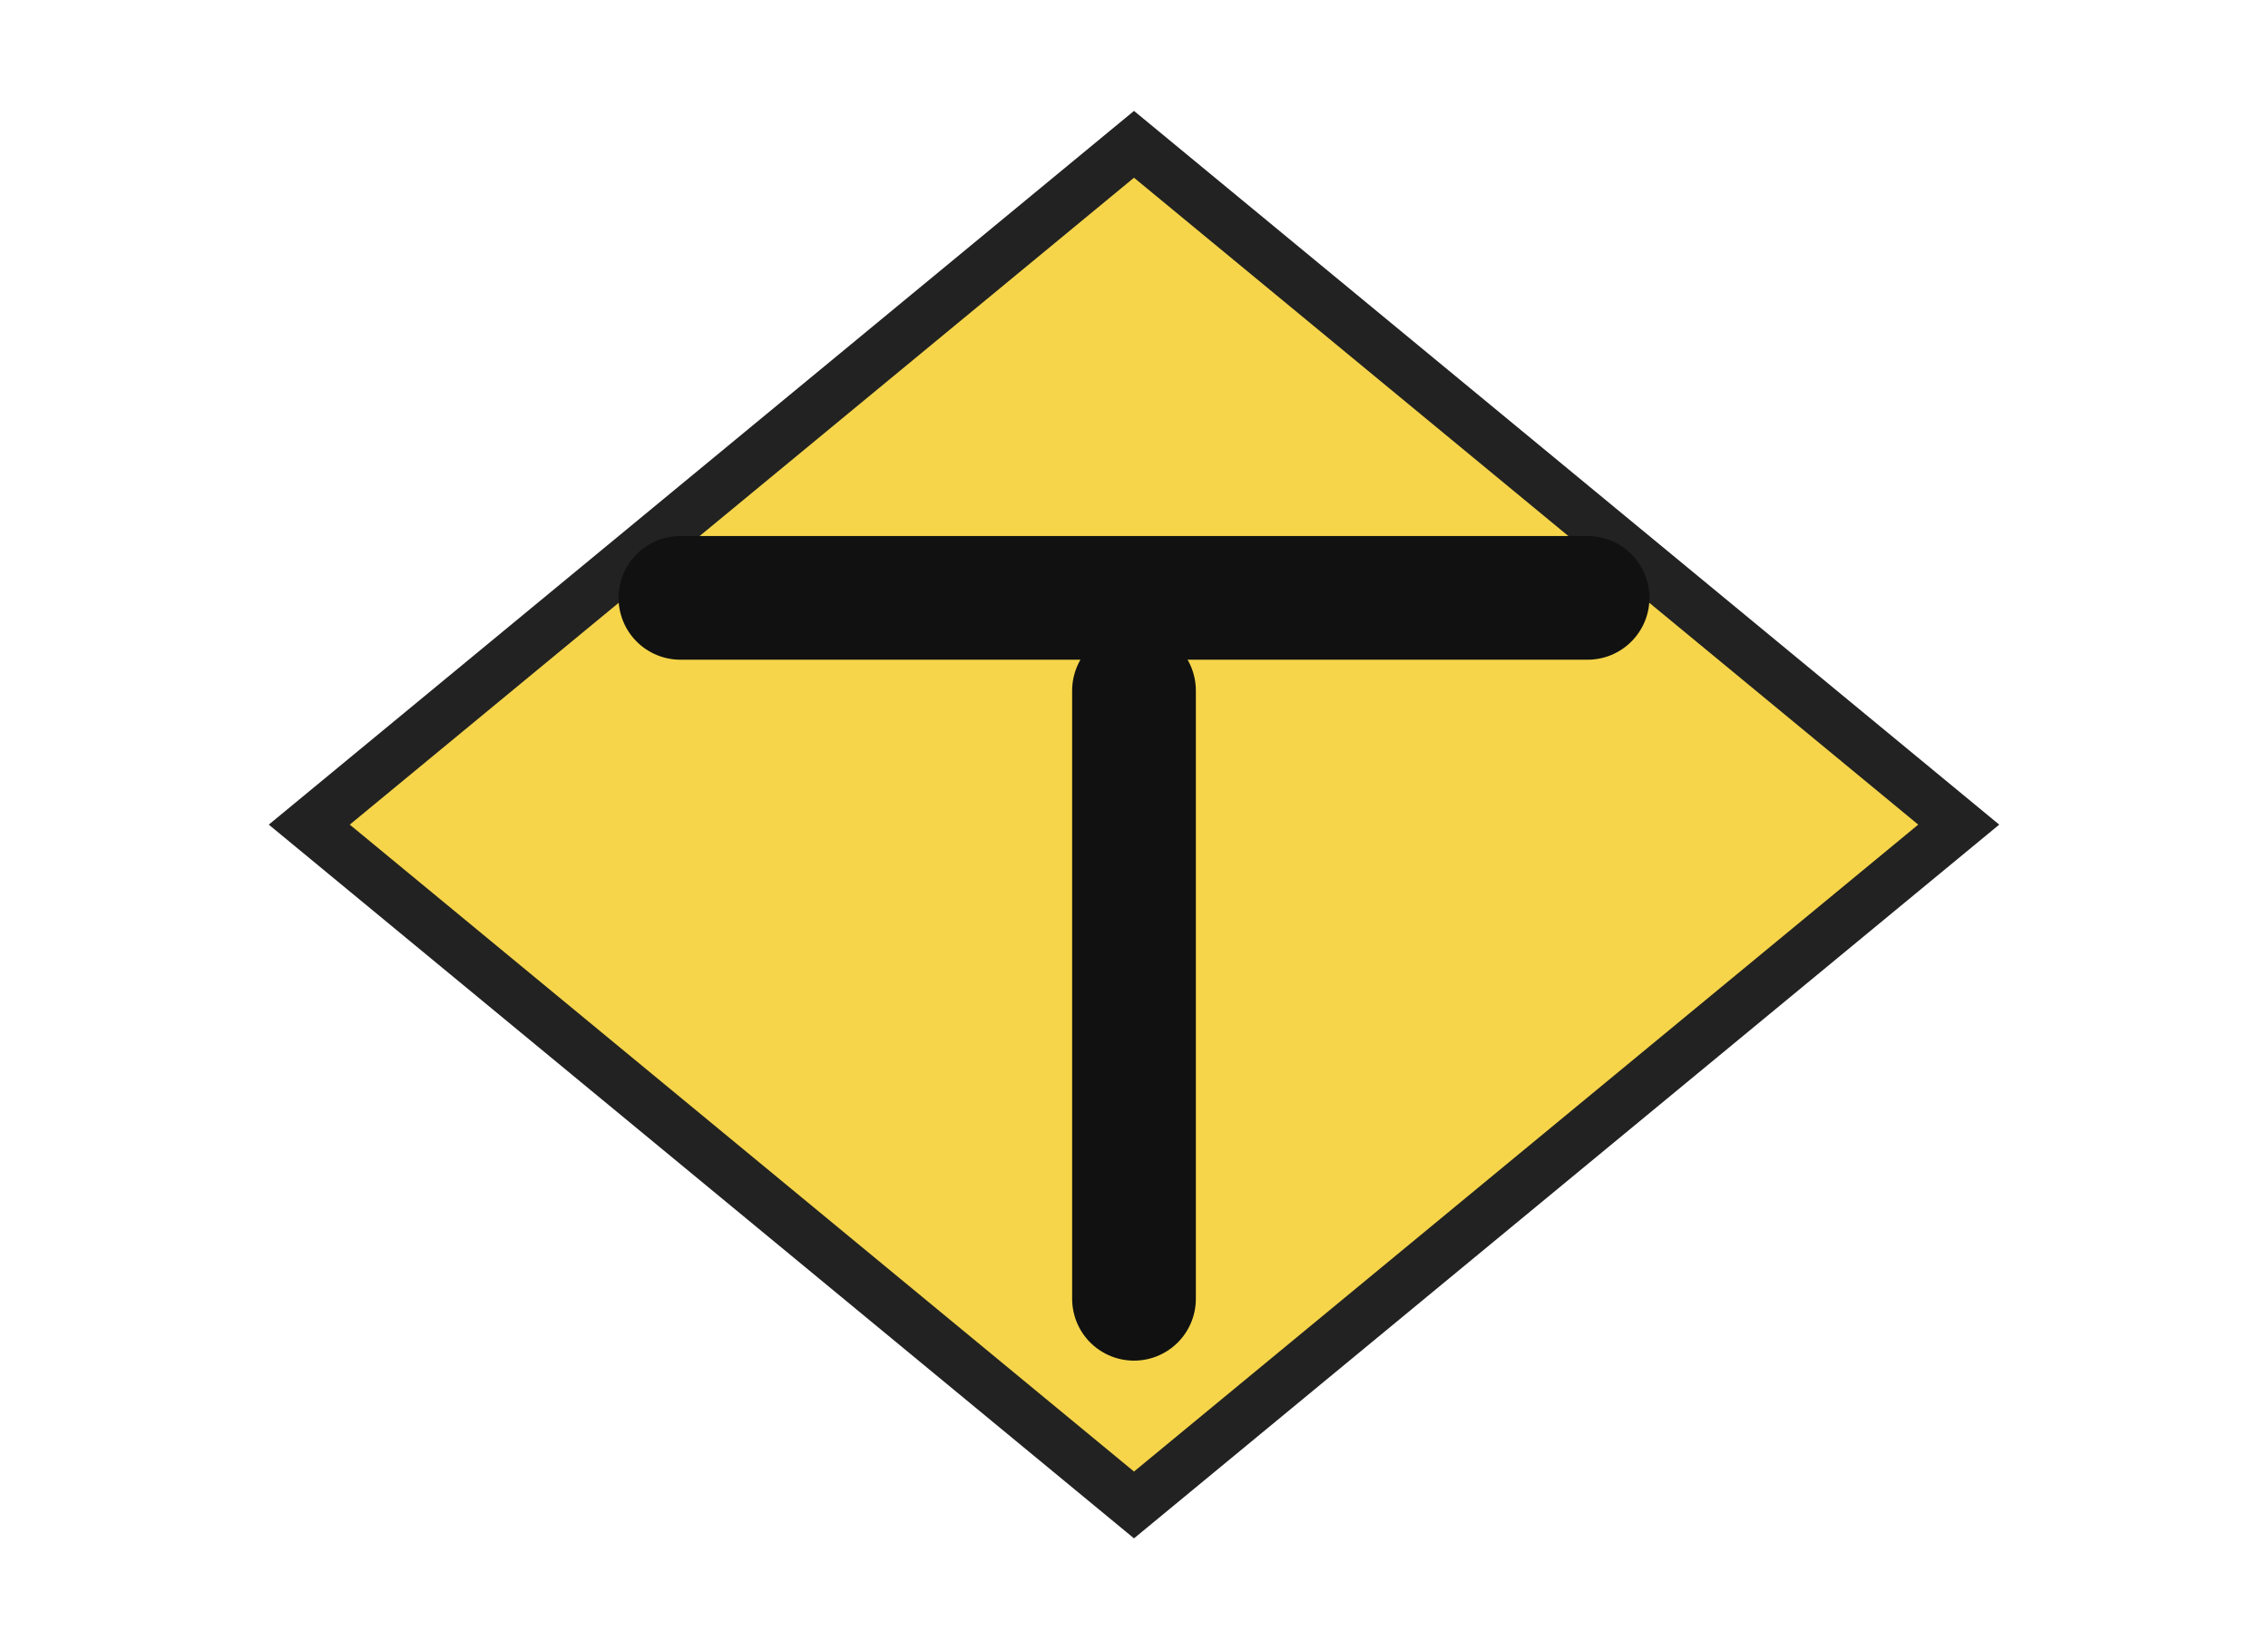
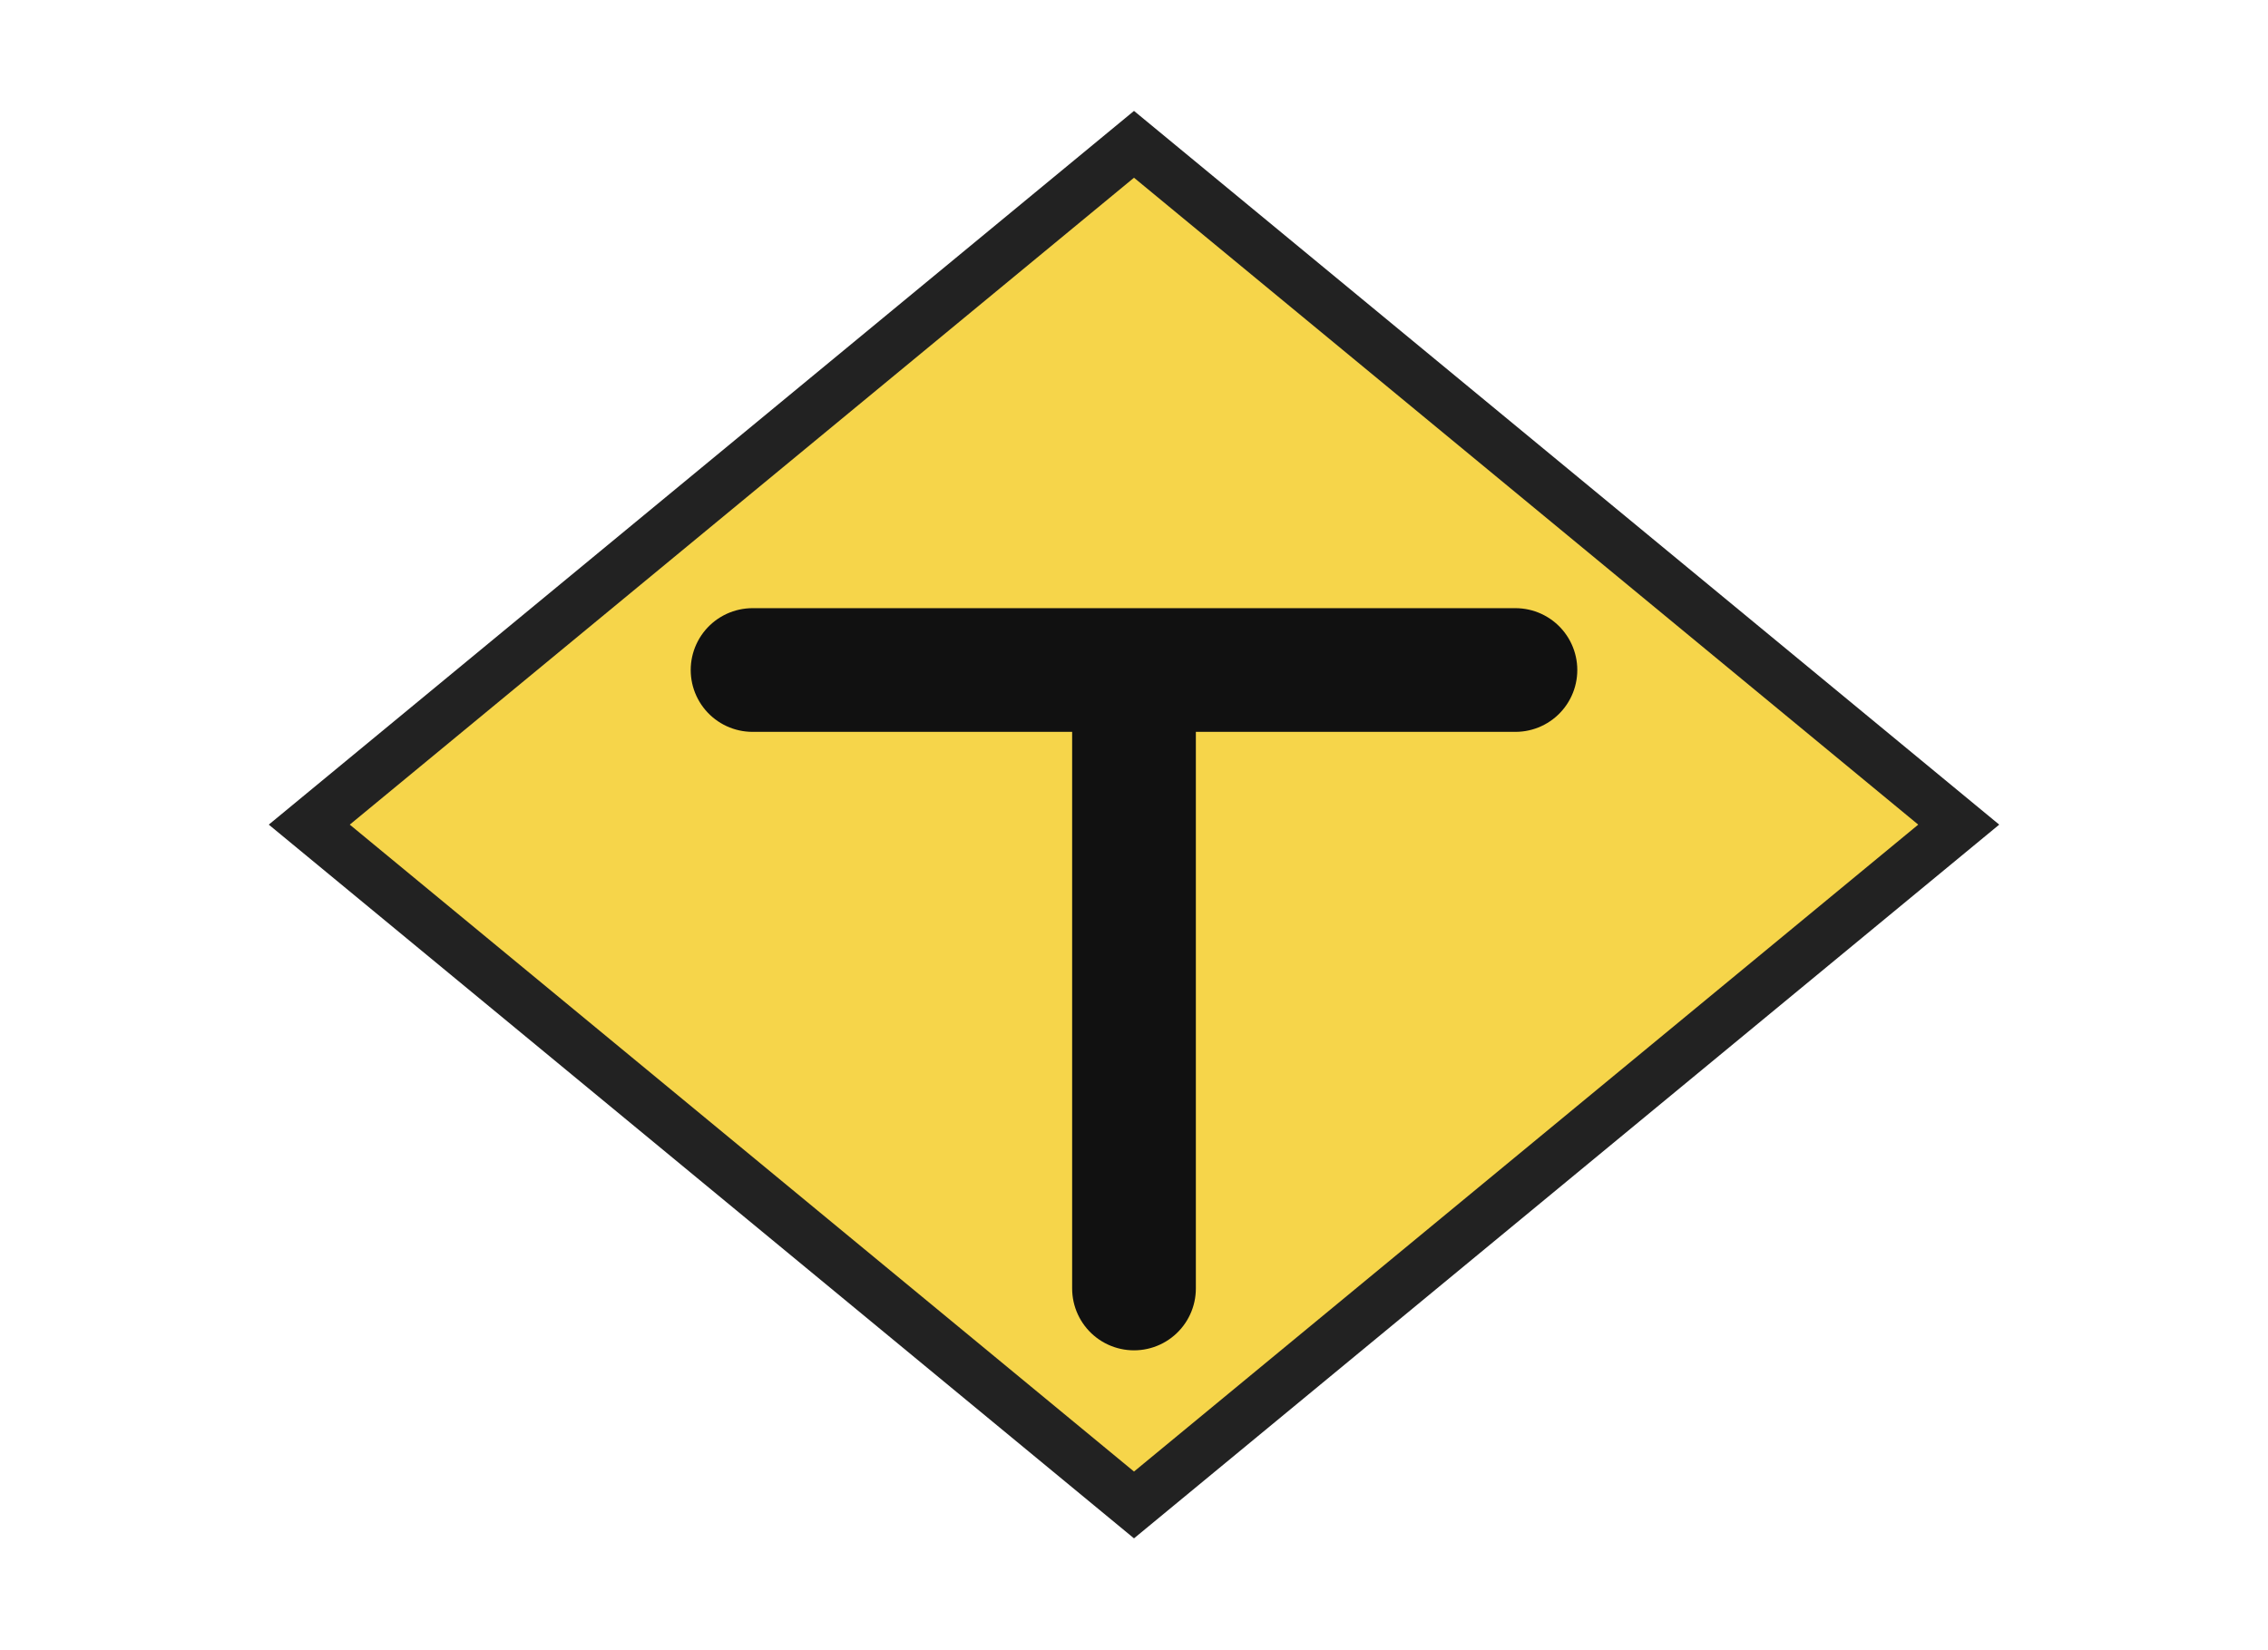
<svg xmlns="http://www.w3.org/2000/svg" viewBox="0 0 220 160" width="220" height="160">
  <polygon points="110,14 190,80 110,146 30,80" fill="#f6d54a" stroke="#222" stroke-width="5" />
-   <path d="M110 126 V67 M66 58 H154" fill="none" stroke="#111" stroke-width="12" stroke-linecap="round" />
+   <path d="M110 125 V65 M73 65 H147" fill="none" stroke="#111" stroke-width="12" stroke-linecap="round" />
</svg>
